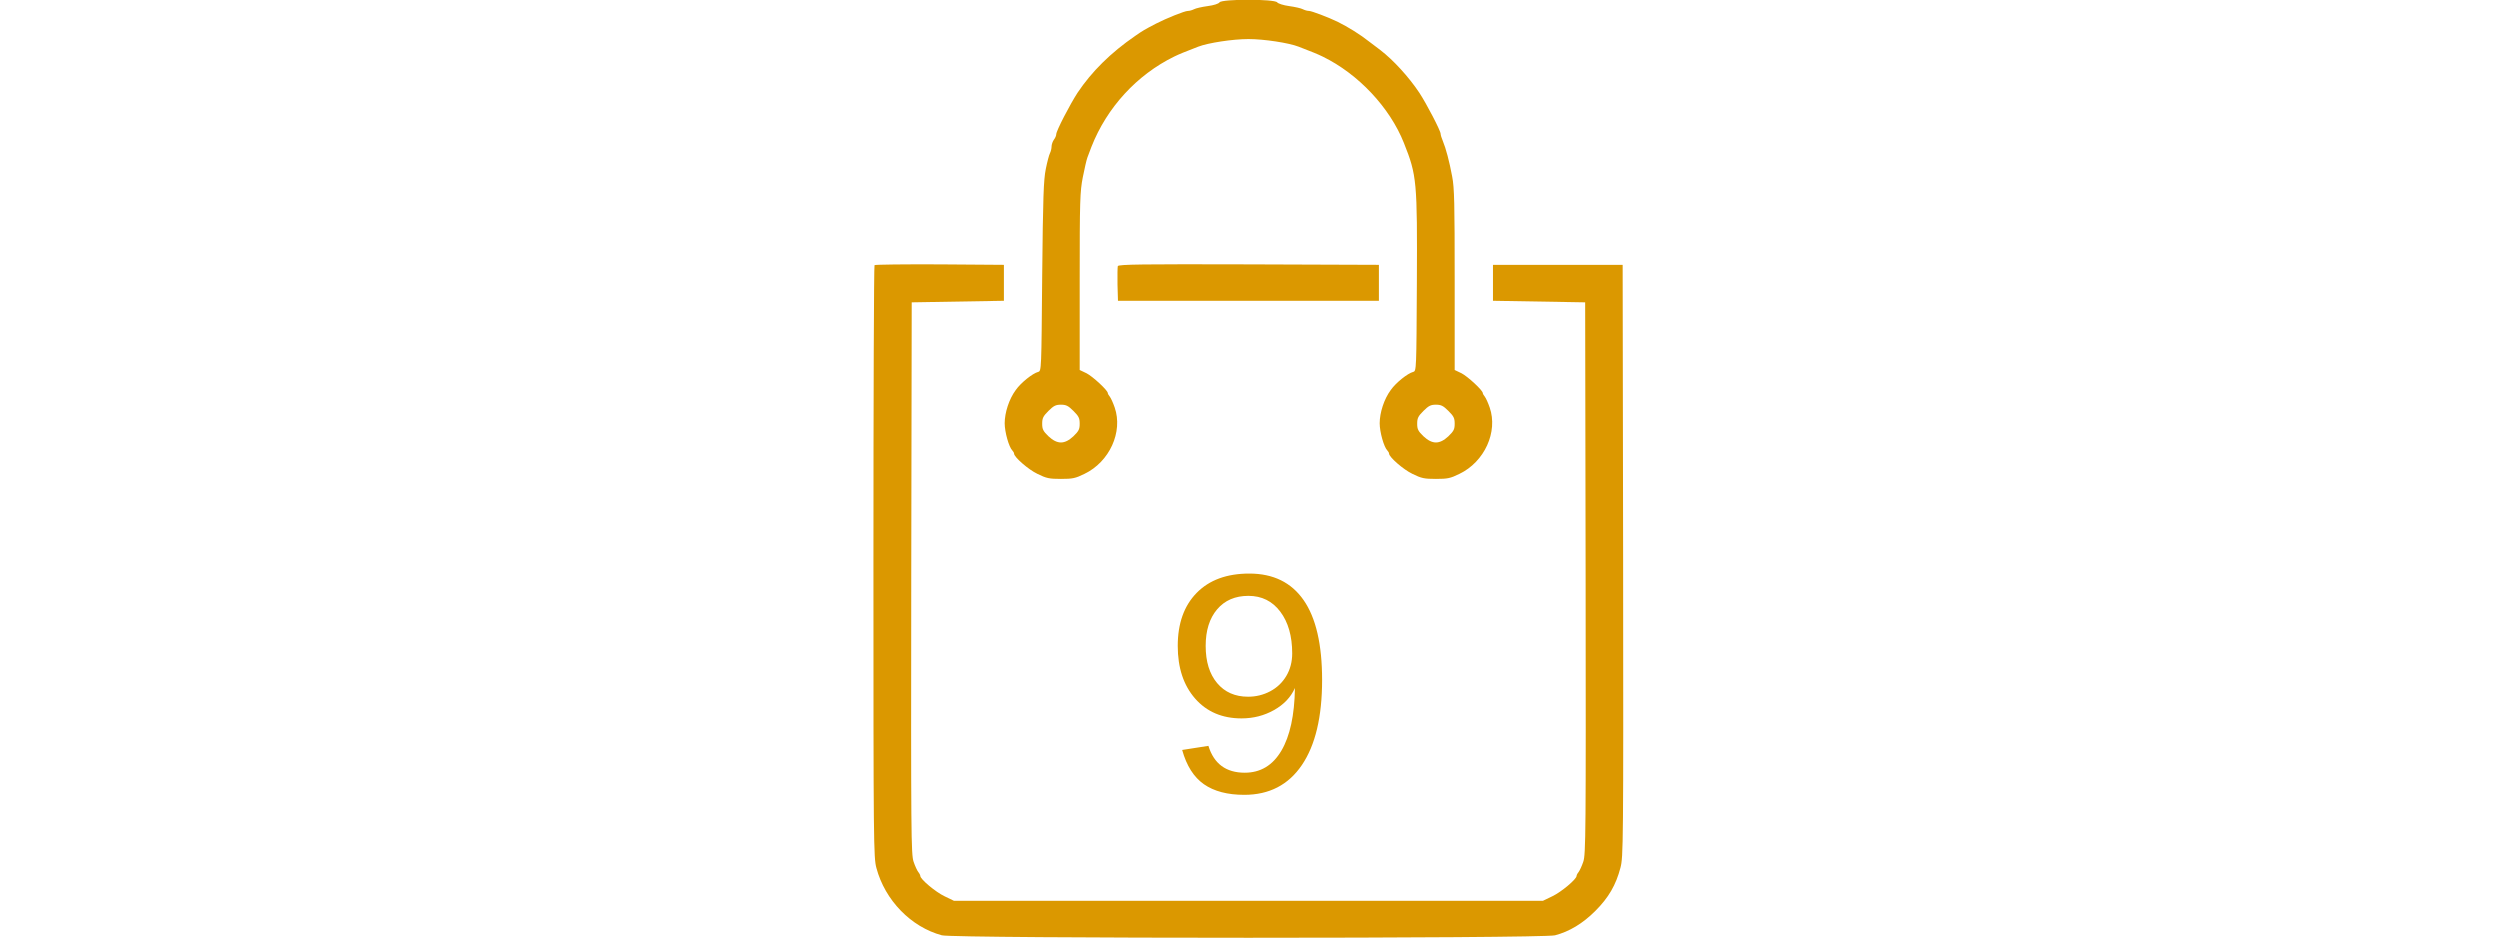
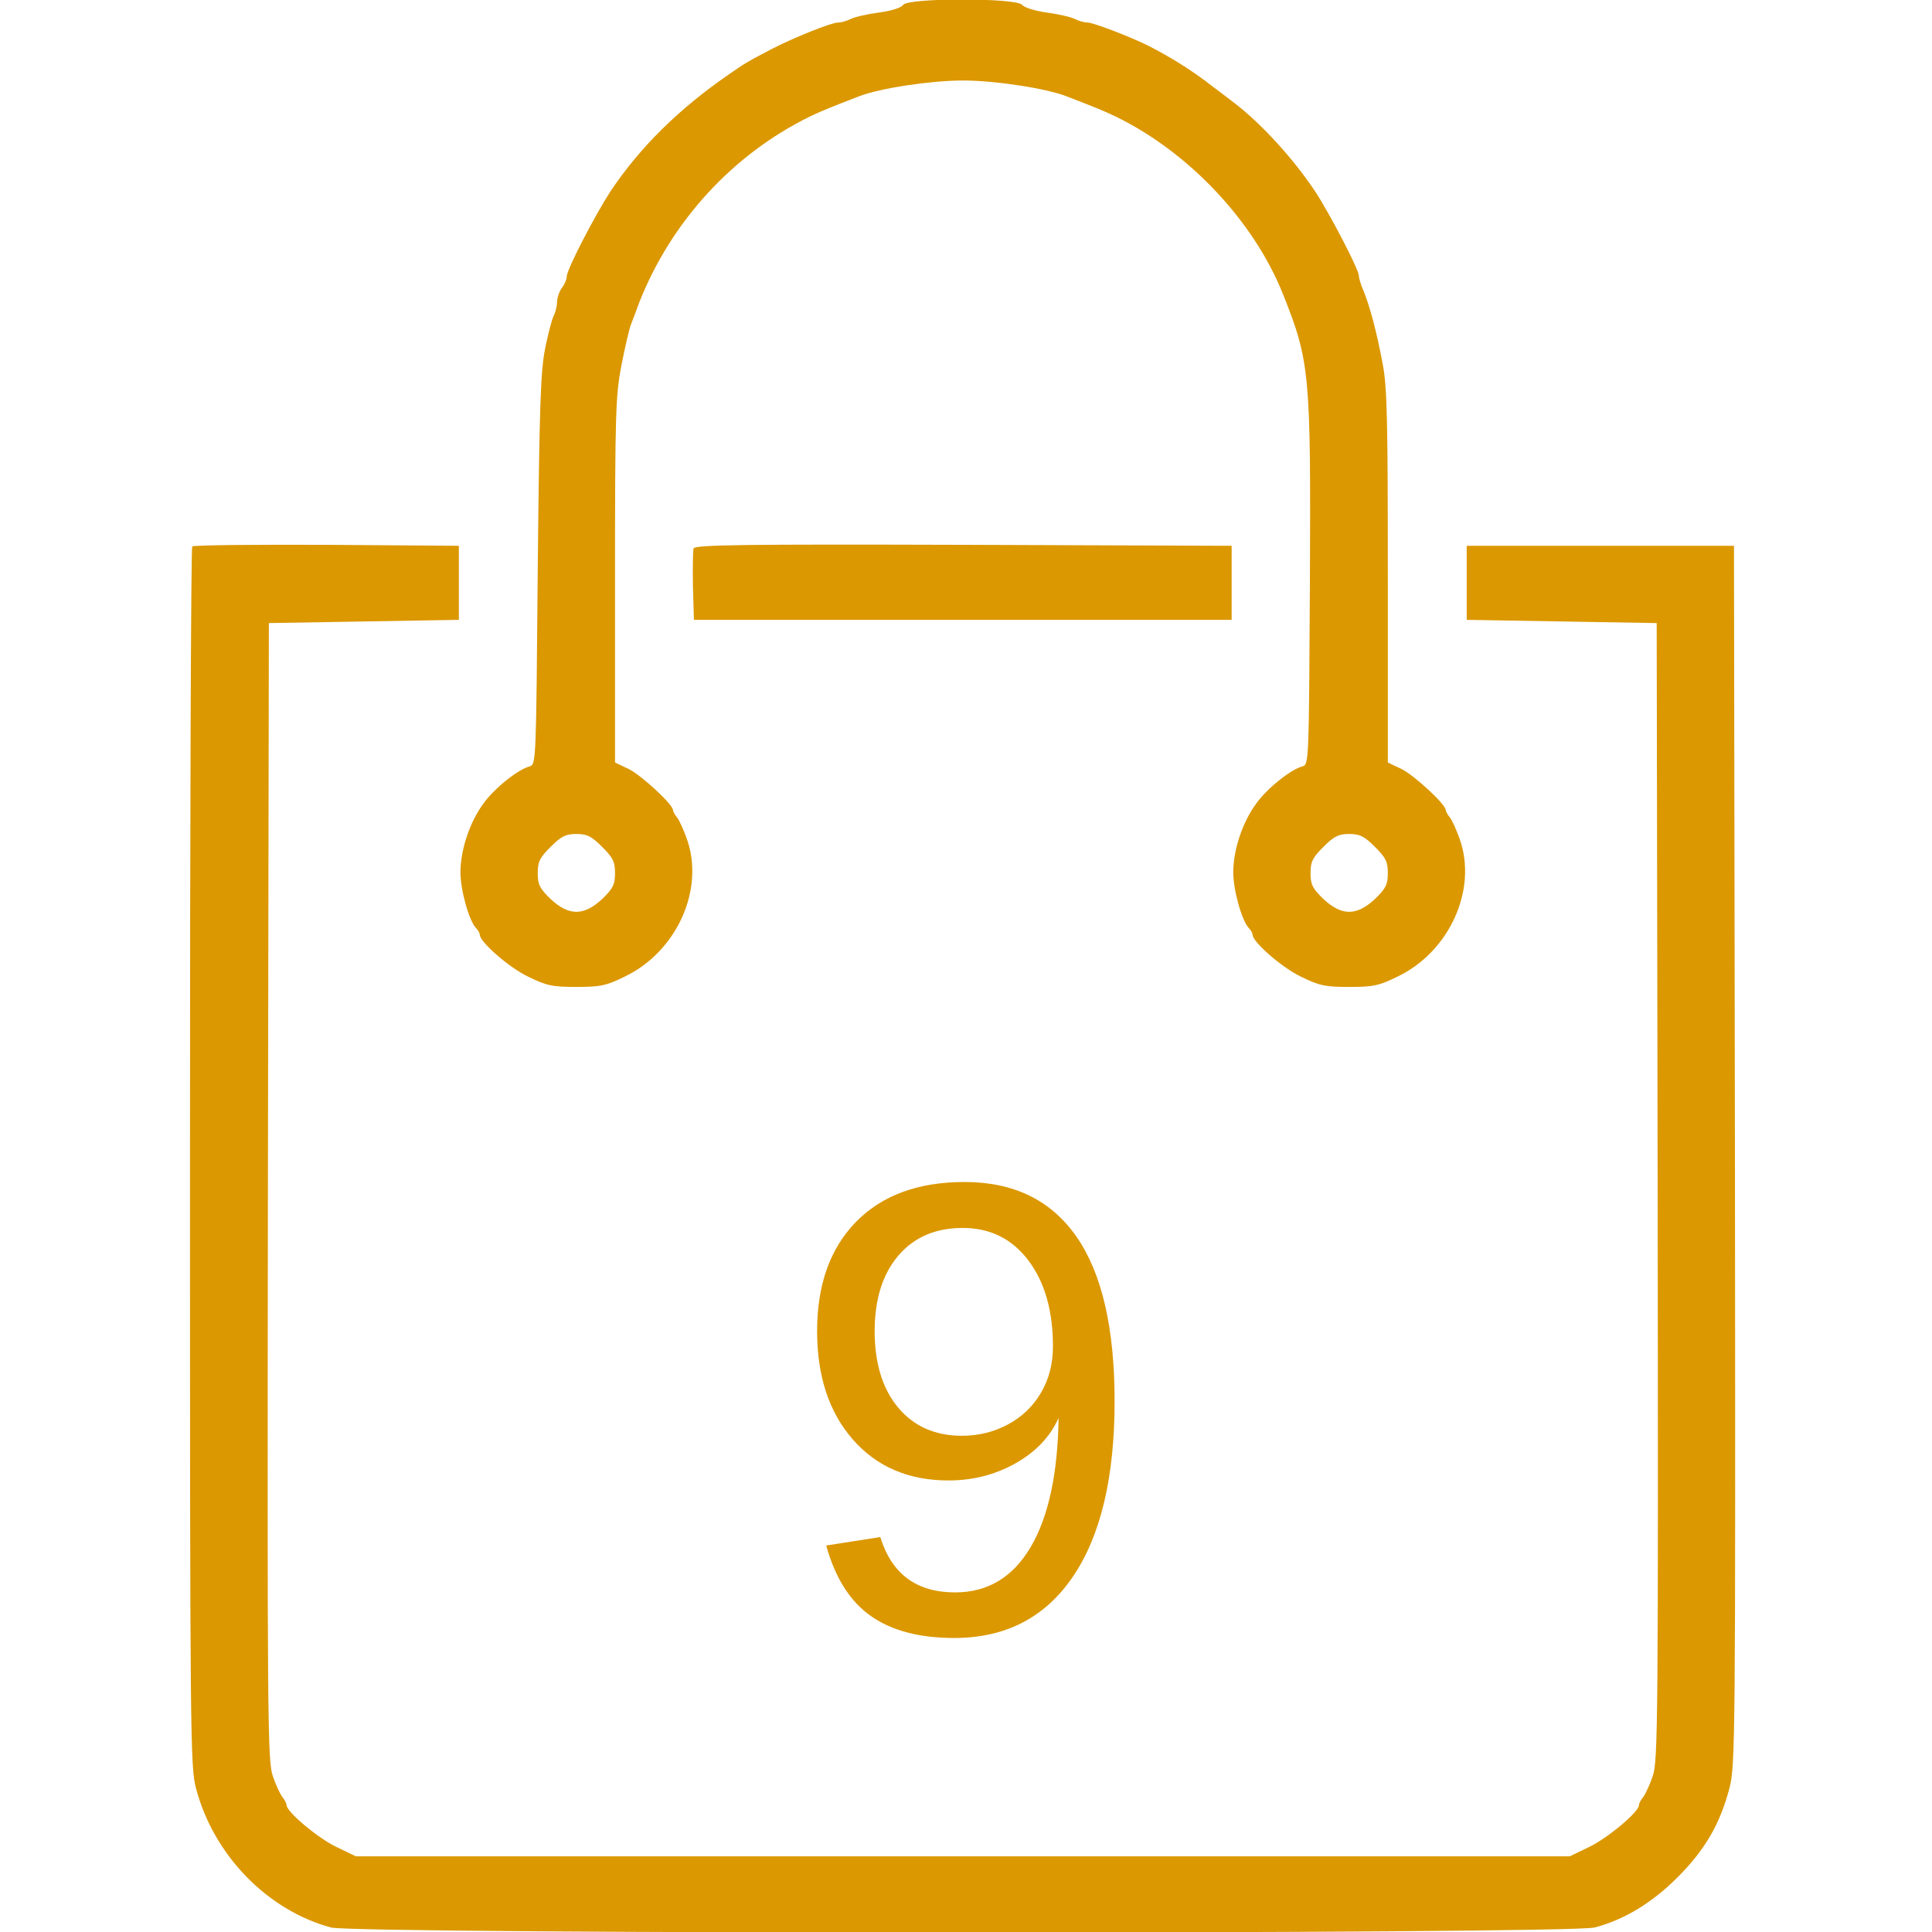
- <svg xmlns="http://www.w3.org/2000/svg" version="1.0" width="600pt" height="300px" viewBox="0 0 600 600" fill="hsl(41.451, 100%, 43%)" preserveAspectRatio="xMidYMid meet">
+ <svg xmlns="http://www.w3.org/2000/svg" version="1.0" width="600pt" height="600pt" viewBox="0 0 600 600" fill="hsl(41.451, 100%, 43%)" style="background-color: #142850" preserveAspectRatio="xMidYMid meet">
  <g transform="translate(0,600) scale(0.1,-0.1)" fill="inherit" stroke="none">
    <path d="M2805 5985 c-6 -9 -37 -19 -76 -24 -37 -5 -76 -14 -87 -20 -12 -6 -29 -11 -40 -11 -20 0 -137 -47 -203 -81 -75 -39 -85 -45 -134 -79 -157 -108 -278 -228 -369 -364 -48 -74 -136 -243 -136 -265 0 -9 -7 -25 -15 -35 -8 -11 -15 -31 -15 -44 0 -13 -5 -32 -10 -42 -6 -11 -18 -57 -27 -102 -14 -70 -18 -176 -23 -688 -5 -596 -5 -604 -25 -610 -36 -9 -112 -70 -144 -116 -43 -58 -71 -145 -71 -213 0 -56 27 -152 49 -174 6 -6 11 -15 11 -20 0 -22 91 -102 150 -130 57 -28 75 -32 150 -32 75 0 93 4 150 32 161 77 248 269 194 425 -10 29 -24 60 -31 69 -7 8 -13 19 -13 23 0 18 -97 107 -136 127 l-44 21 0 566 c0 523 2 575 20 668 11 56 24 112 29 125 5 13 17 44 26 69 99 252 291 461 530 578 35 17 65 29 153 63 64 25 223 49 322 49 99 0 258 -24 322 -49 88 -34 118 -46 153 -63 228 -111 430 -326 520 -553 83 -208 86 -245 83 -895 -3 -557 -3 -564 -23 -570 -36 -9 -112 -70 -144 -116 -43 -58 -71 -145 -71 -213 0 -56 27 -152 49 -174 6 -6 11 -15 11 -20 0 -22 91 -102 150 -130 57 -28 75 -32 150 -32 75 0 93 4 150 32 161 77 248 269 194 425 -10 29 -24 60 -31 69 -7 8 -13 19 -13 23 0 18 -97 107 -136 127 l-44 21 0 576 c0 487 -2 590 -16 662 -18 97 -40 180 -60 228 -8 18 -14 39 -14 46 0 19 -90 192 -136 262 -68 102 -166 209 -249 273 -33 25 -64 49 -70 53 -59 47 -138 96 -205 129 -60 29 -166 69 -182 69 -11 0 -28 5 -40 11 -11 6 -50 15 -87 20 -37 5 -71 16 -77 24 -17 22 -354 22 -369 0z m-935 -2615 c34 -34 40 -46 40 -82 0 -35 -6 -47 -40 -80 -57 -53 -103 -53 -160 0 -34 33 -40 45 -40 80 0 36 6 48 40 82 33 33 47 40 80 40 33 0 47 -7 80 -40z m2400 0 c34 -34 40 -46 40 -82 0 -35 -6 -47 -40 -80 -57 -53 -103 -53 -160 0 -34 33 -40 45 -40 80 0 36 6 48 40 82 33 33 47 40 80 40 33 0 47 -7 80 -40z" />
    <path d="M597 4303 c-4 -3 -7 -857 -7 -1897 0 -1815 1 -1894 19 -1961 55 -207 222 -378 419 -431 79 -21 3844 -21 3924 0 92 24 178 76 258 156 85 85 132 166 161 277 18 70 19 134 17 1965 l-3 1893 -415 0 -415 0 0 -115 0 -115 295 -5 295 -5 3 -1765 c2 -1644 1 -1768 -15 -1815 -9 -27 -23 -57 -30 -66 -7 -8 -13 -20 -13 -25 0 -21 -98 -103 -155 -130 l-60 -29 -1885 0 -1885 0 -60 29 c-57 27 -155 109 -155 130 0 5 -6 17 -13 25 -7 9 -21 39 -30 66 -16 47 -17 171 -15 1815 l3 1765 295 5 295 5 0 115 0 115 -411 3 c-226 1 -413 -1 -417 -5z" />
    <path d="M2154 4297 c-2 -7 -3 -60 -2 -118 l3 -104 835 0 835 0 0 115 0 115 -833 3 c-683 2 -833 0 -838 -11z" />
  </g>
  <text font-family="Arial, Helvetica, sans-serif" font-size="150pt" x="50%" y="75%" dominant-baseline="middle" text-anchor="middle" fill="inherit">9</text>
</svg>
